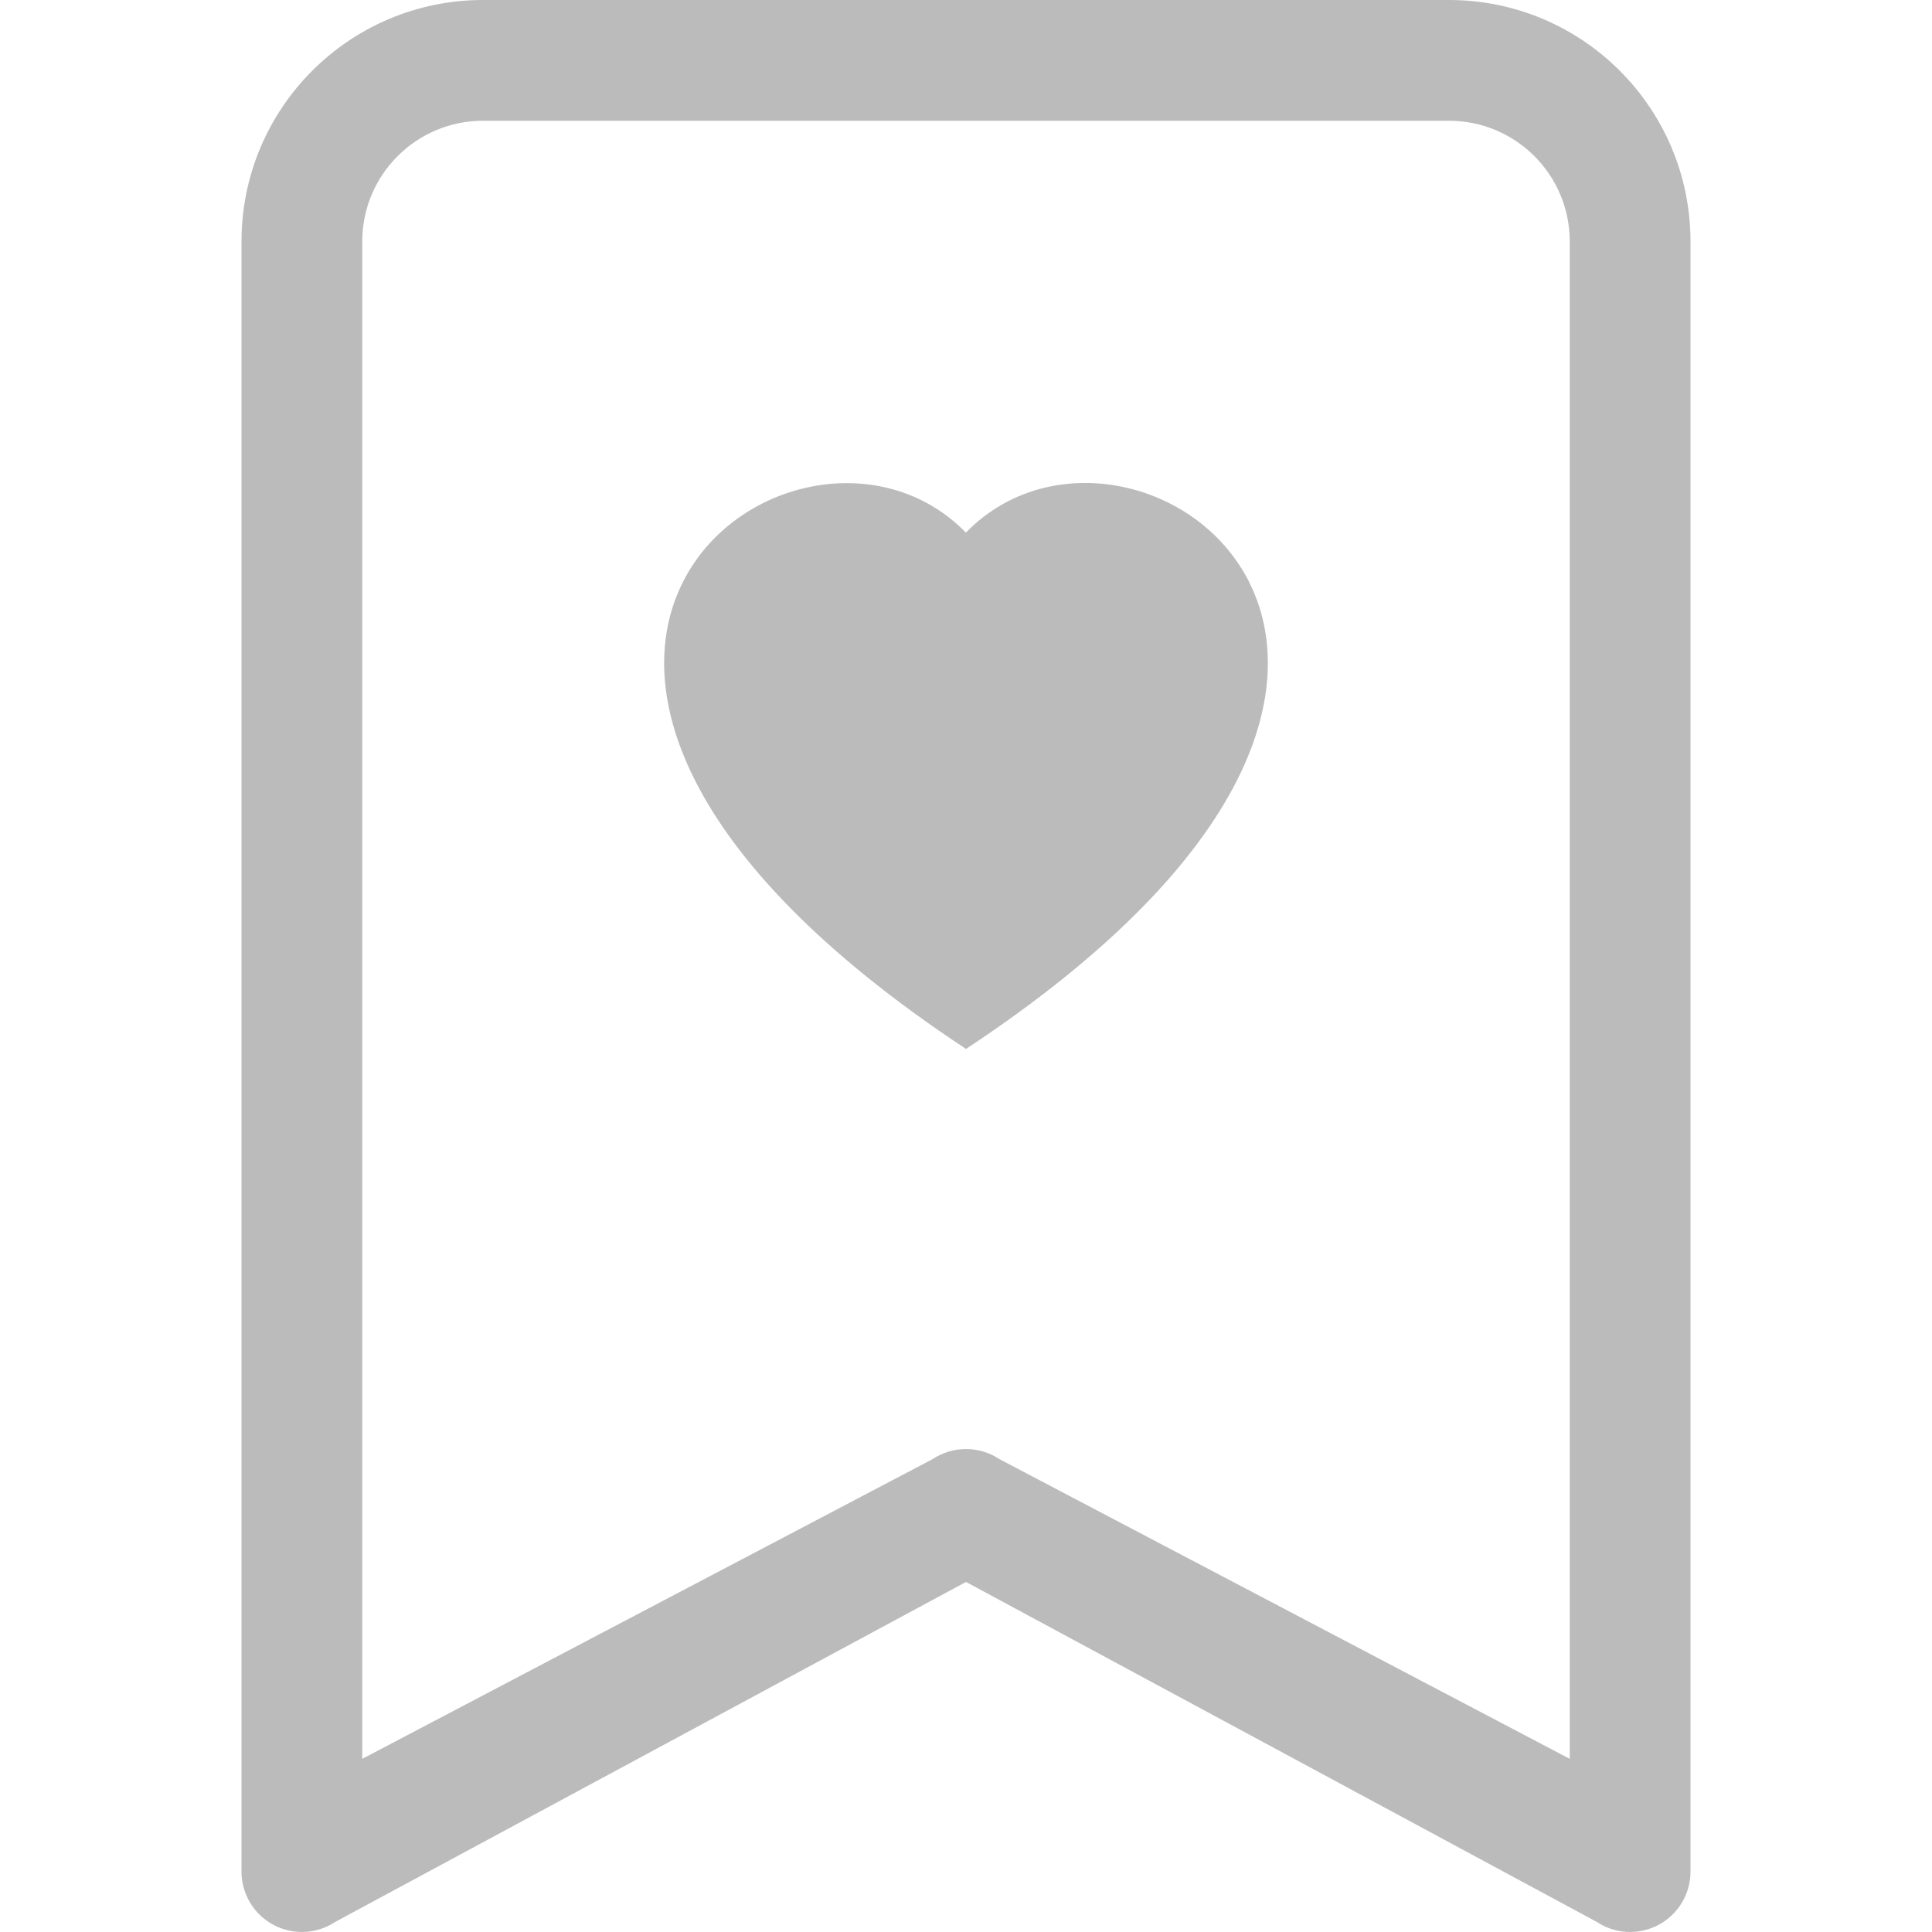
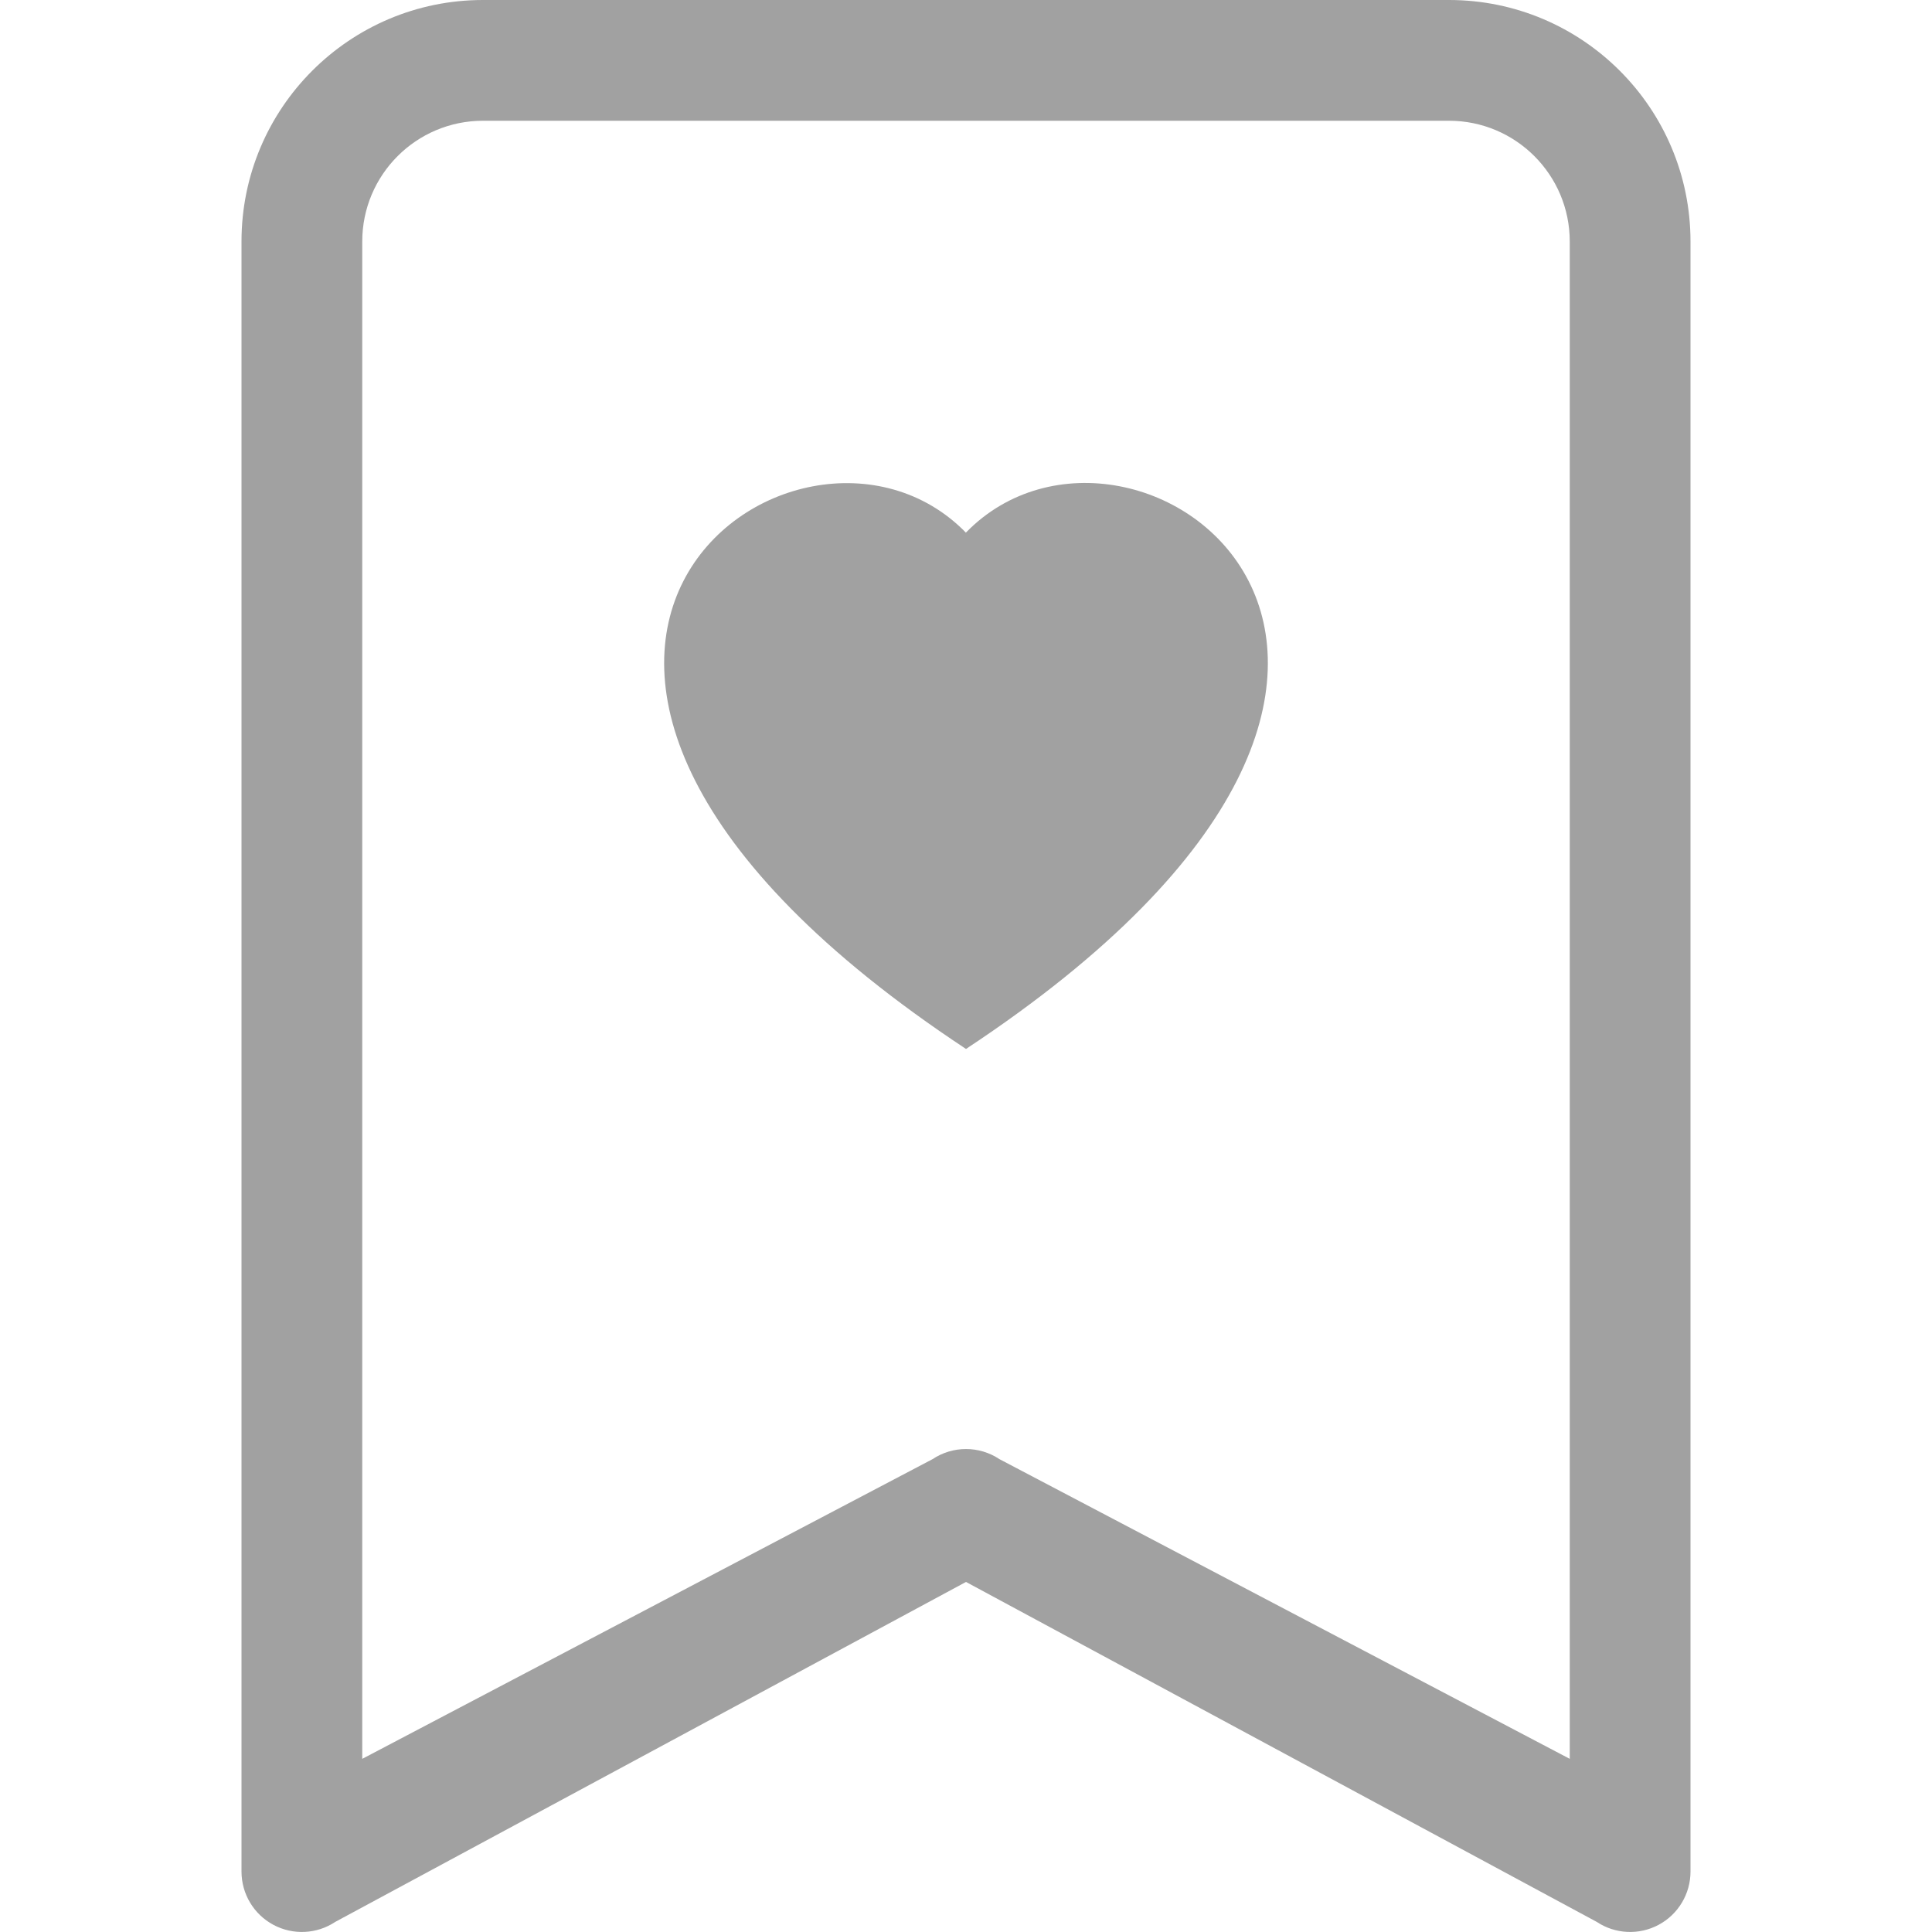
- <svg xmlns="http://www.w3.org/2000/svg" width="17" height="17" fill="#bbb" class="bi bi-bookmark-heart" viewBox="0 0 16 16">
+ <svg xmlns="http://www.w3.org/2000/svg" width="17" height="17" fill="#a1a1a1" class="bi bi-bookmark-heart" viewBox="0 0 16 16">
  <path fill-rule="evenodd" d="M8 4.41c1.387-1.425 4.854 1.07 0 4.277C3.146 5.48 6.613 2.986 8 4.412z" />
  <path d="M2 2a2 2 0 0 1 2-2h8a2 2 0 0 1 2 2v13.5a.5.5 0 0 1-.777.416L8 13.101l-5.223 2.815A.5.5 0 0 1 2 15.5V2zm2-1a1 1 0 0 0-1 1v12.566l4.723-2.482a.5.5 0 0 1 .554 0L13 14.566V2a1 1 0 0 0-1-1H4z" />
</svg>
